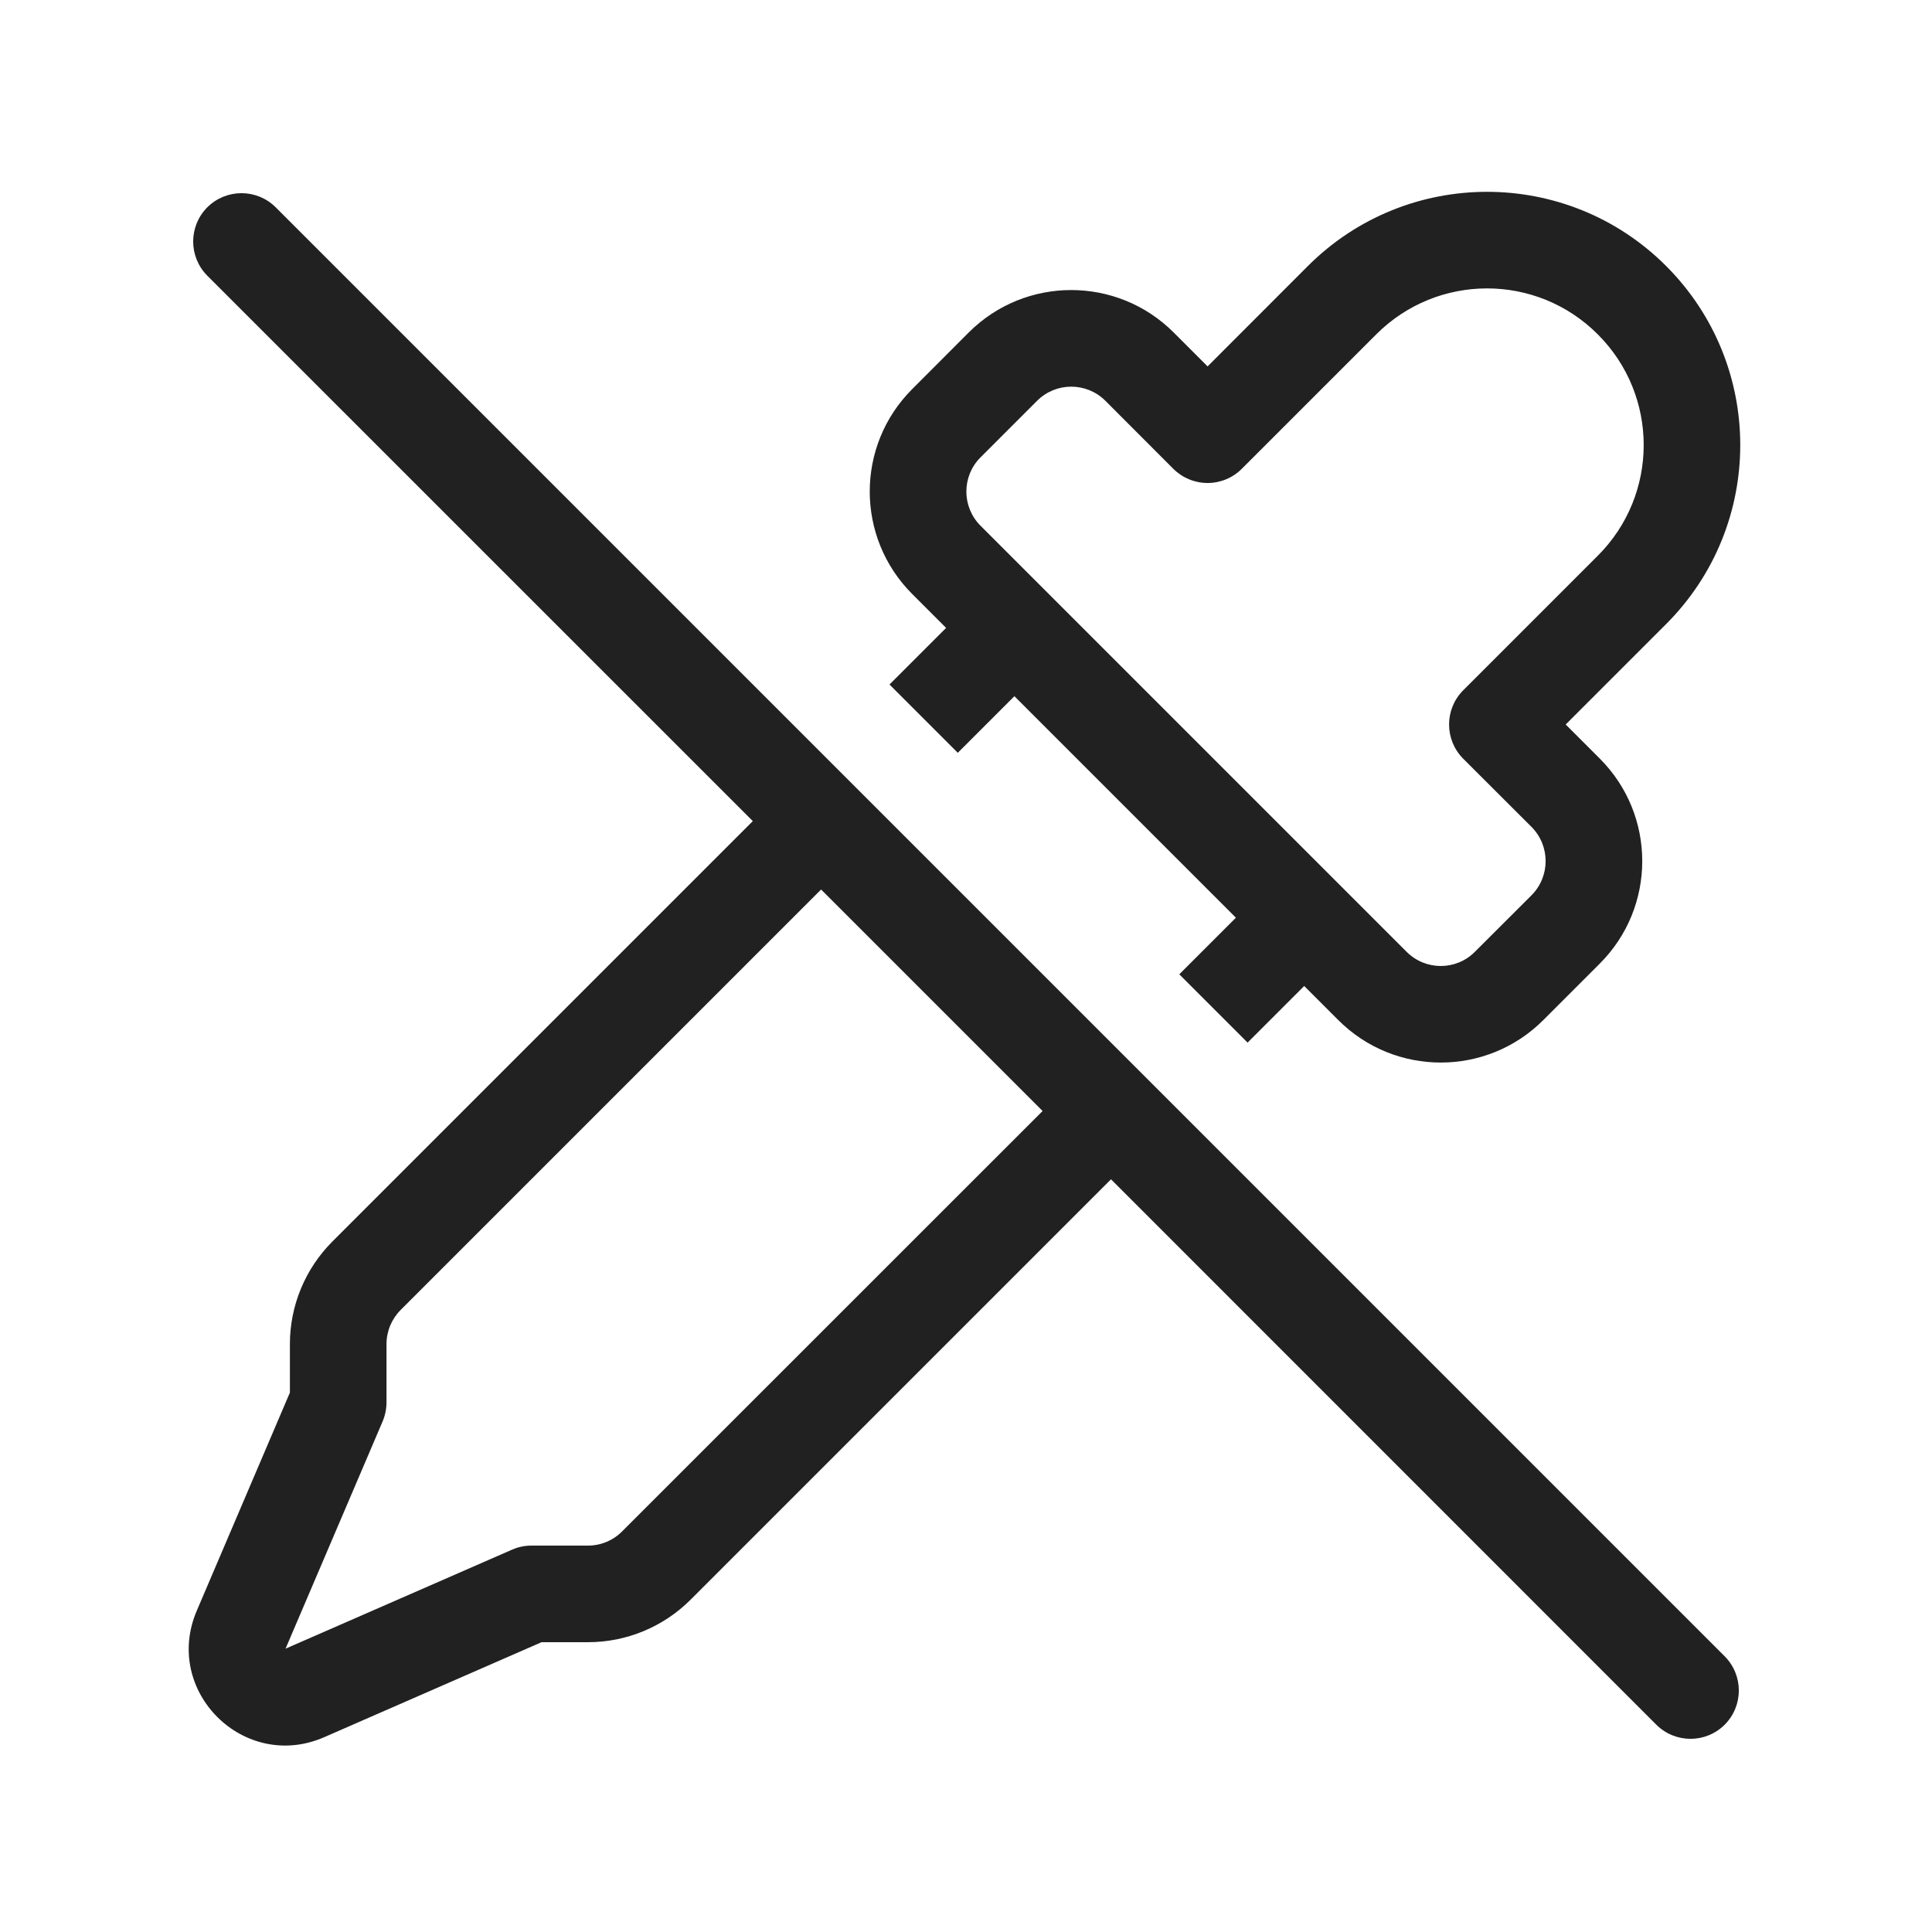
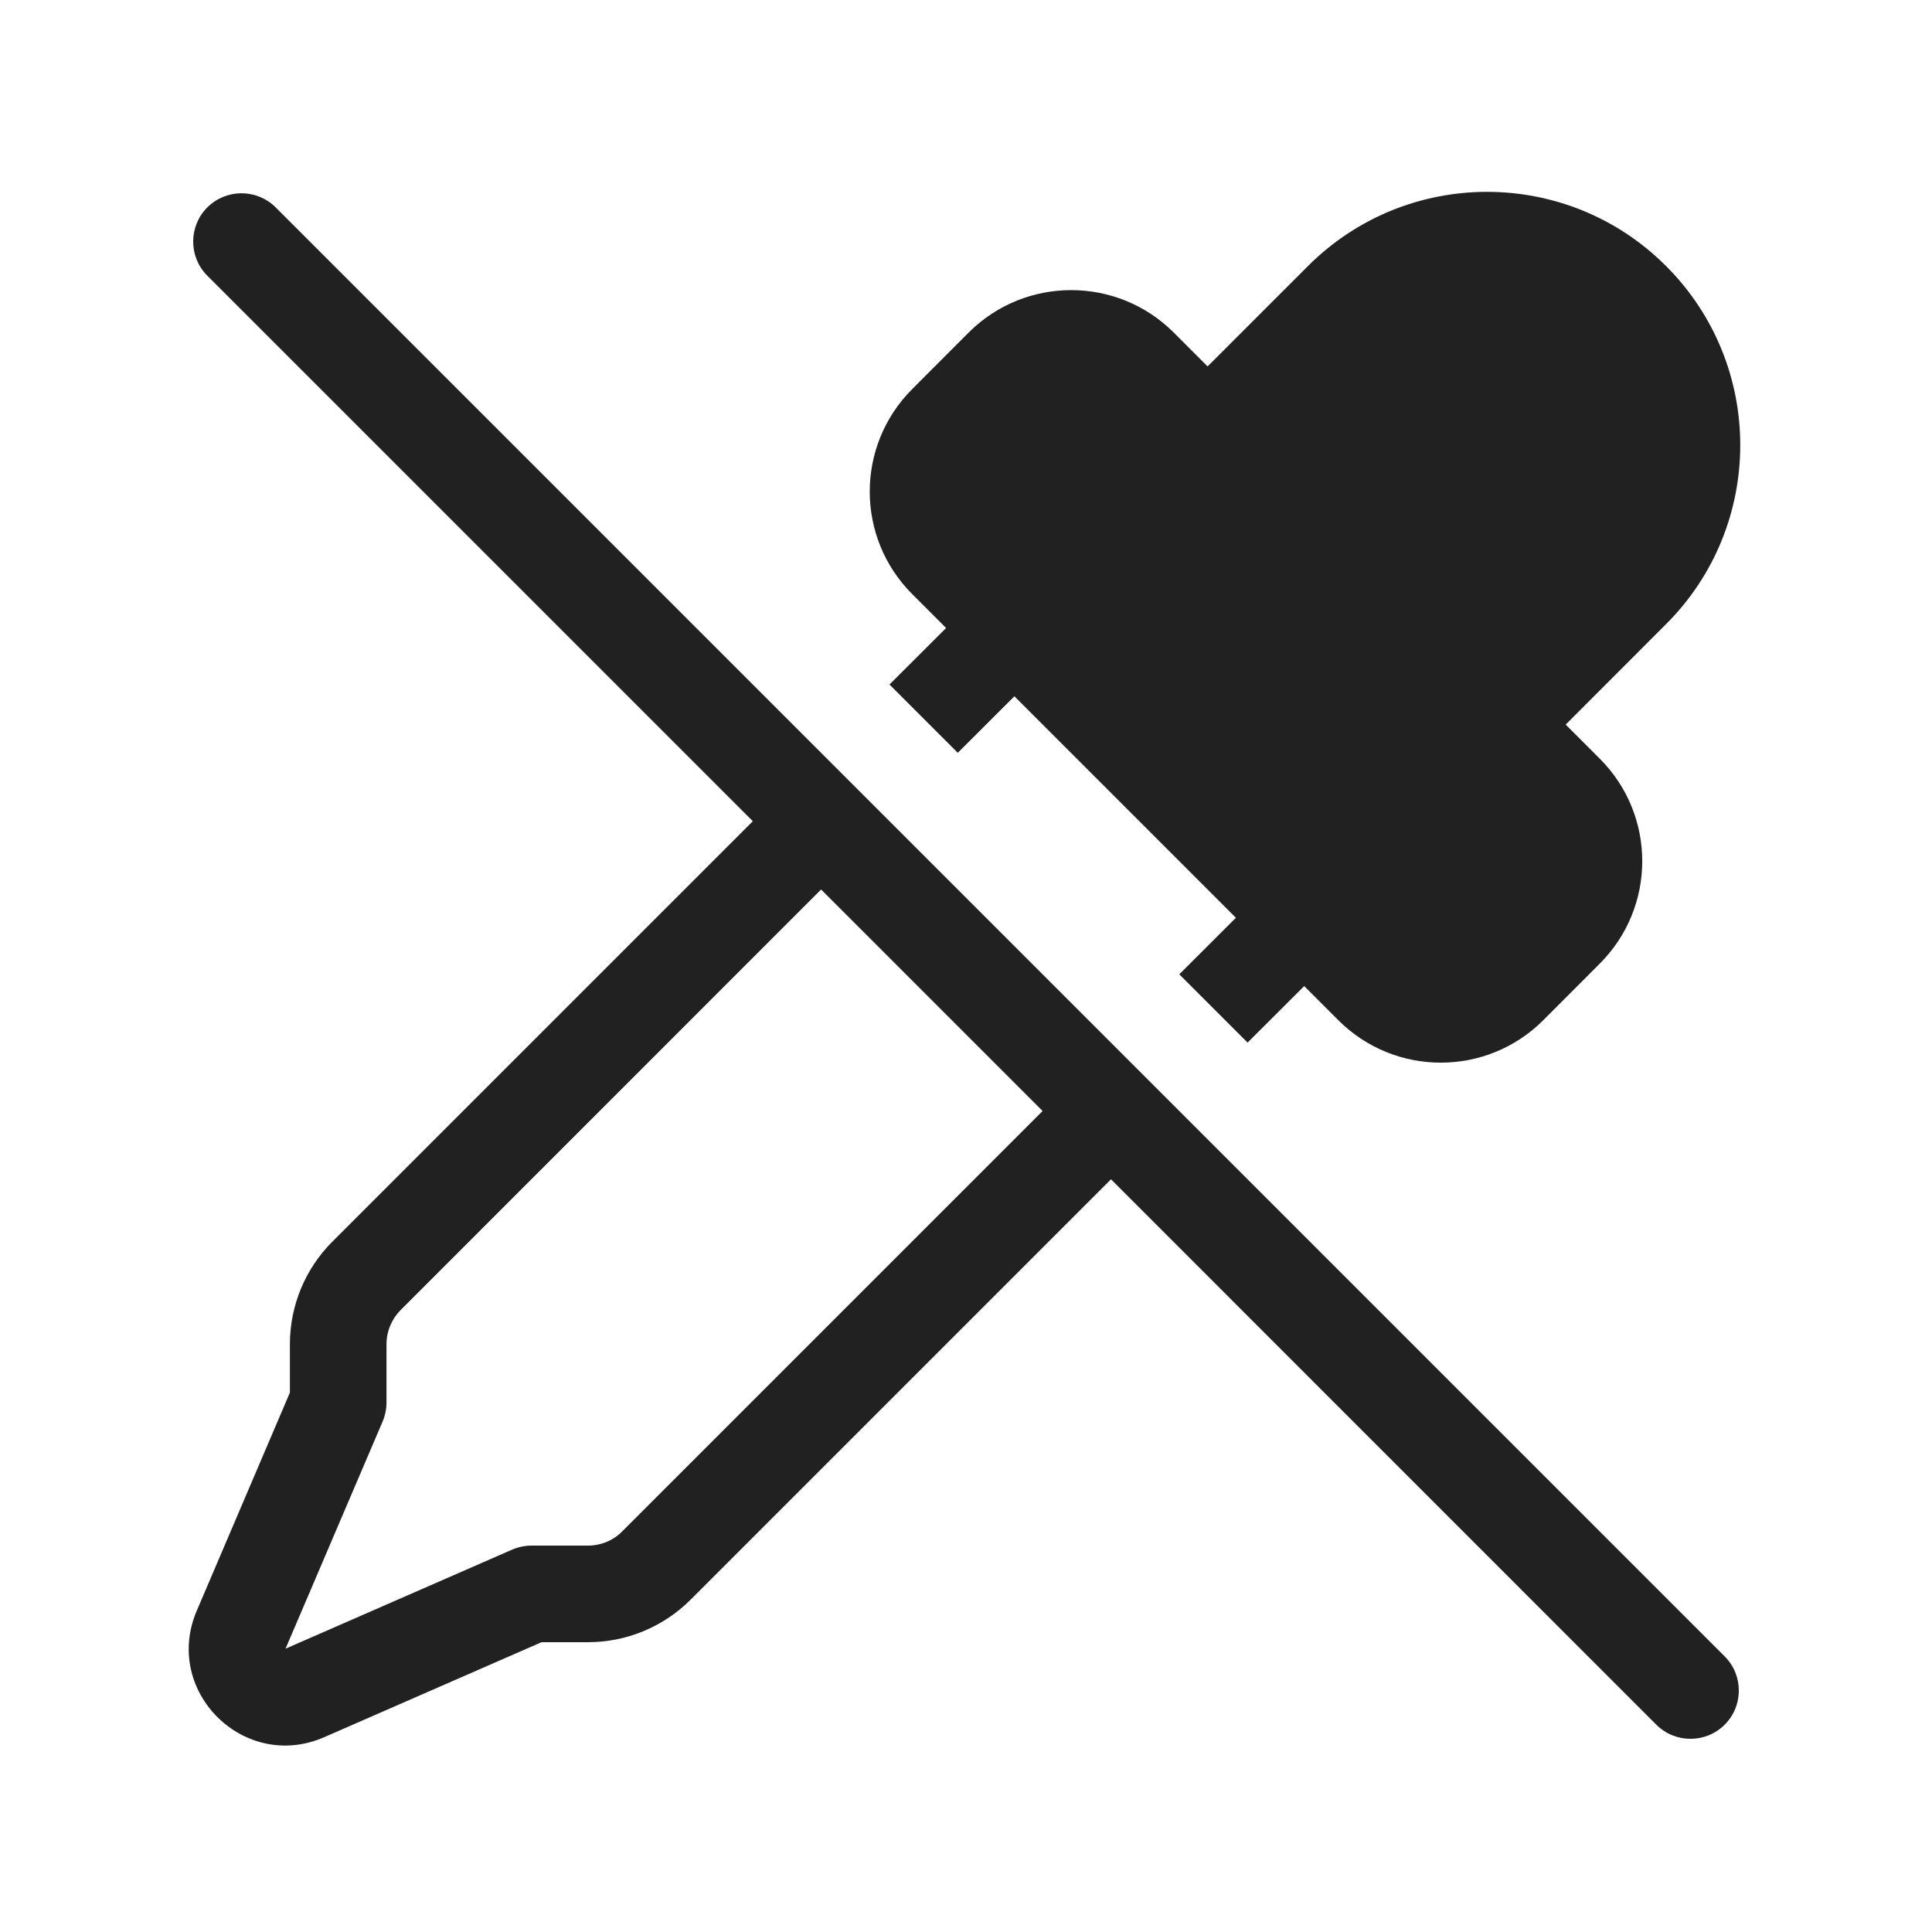
<svg xmlns="http://www.w3.org/2000/svg" width="20" height="20" viewBox="0 0 20 20" fill="none">
-   <path d="M7.793 8.5L2.146 2.854C1.951 2.658 1.951 2.342 2.146 2.146C2.342 1.951 2.658 1.951 2.854 2.146L17.854 17.146C18.049 17.342 18.049 17.658 17.854 17.854C17.658 18.049 17.342 18.049 17.146 17.854L11.501 12.208L7.148 16.561C6.866 16.842 6.485 17 6.087 17H5.606L3.357 17.983C2.527 18.346 1.681 17.507 2.037 16.674L3.001 14.416V13.914C3.001 13.516 3.159 13.135 3.44 12.853L7.793 8.5ZM10.793 11.501L8.5 9.208L4.148 13.56C4.054 13.654 4.001 13.781 4.001 13.914V14.518C4.001 14.585 3.987 14.652 3.961 14.714L2.956 17.067L5.301 16.042C5.364 16.014 5.432 16 5.501 16H6.087C6.219 16 6.347 15.947 6.44 15.853L10.793 11.501ZM12.794 9.5L12.208 10.086L12.915 10.793L13.501 10.207L13.854 10.56C14.44 11.146 15.39 11.146 15.976 10.56L16.561 9.975C17.147 9.389 17.147 8.439 16.561 7.853L16.208 7.5L17.247 6.461C18.271 5.437 18.271 3.777 17.247 2.753C16.224 1.73 14.564 1.73 13.54 2.753L12.501 3.793L12.15 3.442C11.564 2.856 10.614 2.856 10.028 3.442L9.443 4.028C8.857 4.613 8.857 5.563 9.443 6.149L9.794 6.5L9.208 7.086L9.915 7.793L10.501 7.207L12.794 9.5ZM14.247 3.461C14.881 2.827 15.907 2.827 16.54 3.461C17.174 4.094 17.174 5.12 16.54 5.753L15.147 7.146C14.952 7.342 14.952 7.658 15.147 7.854L15.854 8.56C16.049 8.756 16.049 9.072 15.854 9.268L15.268 9.853C15.073 10.049 14.757 10.049 14.561 9.853L10.15 5.442C9.955 5.247 9.955 4.93 10.15 4.735L10.736 4.149C10.931 3.954 11.248 3.954 11.443 4.149L12.147 4.854C12.241 4.947 12.368 5 12.501 5C12.633 5 12.761 4.947 12.854 4.854L14.247 3.461Z" fill="#212121" />
+   <path d="M7.793 8.501L2.146 2.854C1.951 2.659 1.951 2.342 2.146 2.147C2.342 1.952 2.658 1.952 2.854 2.147L17.854 17.147C18.049 17.342 18.049 17.659 17.854 17.854C17.658 18.049 17.342 18.049 17.146 17.854L11.501 12.208L7.148 16.561C6.866 16.842 6.485 17 6.087 17H5.606L3.357 17.983C2.527 18.346 1.681 17.507 2.037 16.674L3.001 14.416V13.915C3.001 13.517 3.159 13.135 3.44 12.854L7.793 8.501ZM10.793 11.501L8.5 9.208L4.148 13.561C4.054 13.655 4.001 13.782 4.001 13.915V14.518C4.001 14.586 3.987 14.653 3.961 14.715L2.956 17.067L5.301 16.042C5.364 16.015 5.432 16 5.501 16H6.087C6.219 16 6.347 15.948 6.44 15.854L10.793 11.501ZM12.794 9.501L12.208 10.086L12.915 10.793L13.501 10.208L13.854 10.561C14.44 11.147 15.39 11.147 15.976 10.561L16.561 9.975C17.147 9.389 17.147 8.44 16.561 7.854L16.208 7.501L17.247 6.461C18.271 5.438 18.271 3.778 17.247 2.754C16.224 1.73 14.564 1.73 13.54 2.754L12.501 3.793L12.15 3.442C11.564 2.857 10.614 2.857 10.028 3.442L9.443 4.028C8.857 4.614 8.857 5.564 9.443 6.15L9.794 6.501L9.208 7.086L9.915 7.793L10.501 7.208L12.794 9.501Z" fill="#212121" />
</svg>
